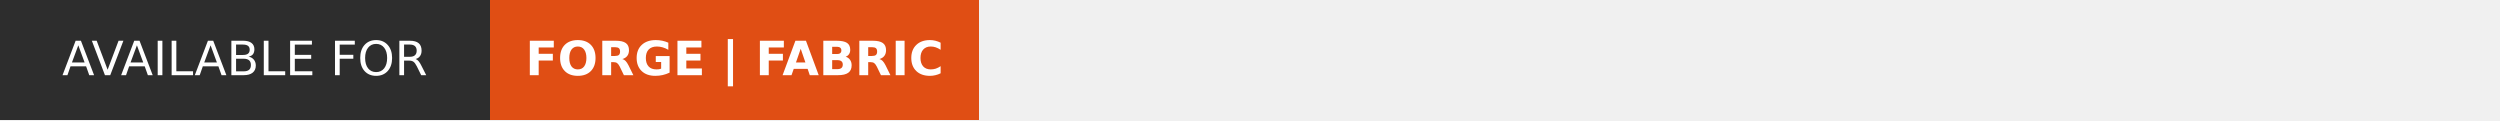
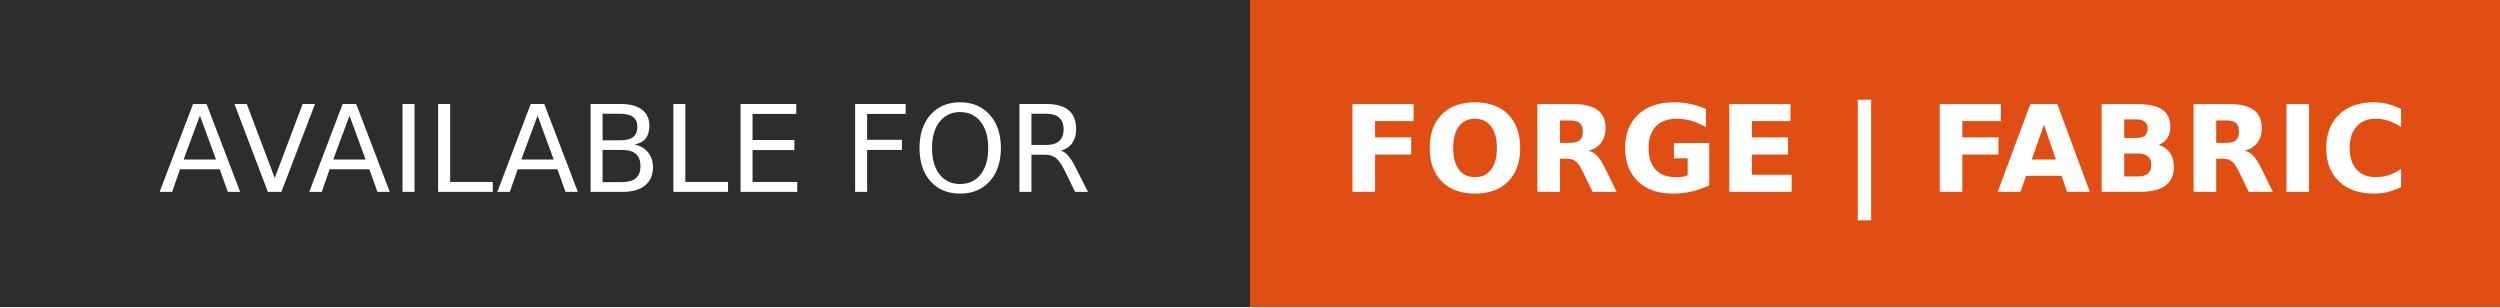
- <svg xmlns="http://www.w3.org/2000/svg" width="582.0" height="28">
+ <svg xmlns="http://www.w3.org/2000/svg" width="228" height="28">
  <g shape-rendering="crispEdges">
    <rect width="114.0" height="28" fill="#2D2D2D" />
    <rect x="114.0" width="114" height="28" fill="#E04E14" />
  </g>
  <g text-anchor="middle" font-family="DejaVu Sans,Verdana,Geneva,sans-serif" font-size="11">
    <text x="57.0" y="17.5" fill="#fff">AVAILABLE FOR</text>
    <text x="171" y="17.5" font-weight="bold" fill="#fff">FORGE | FABRIC</text>
  </g>
</svg>
